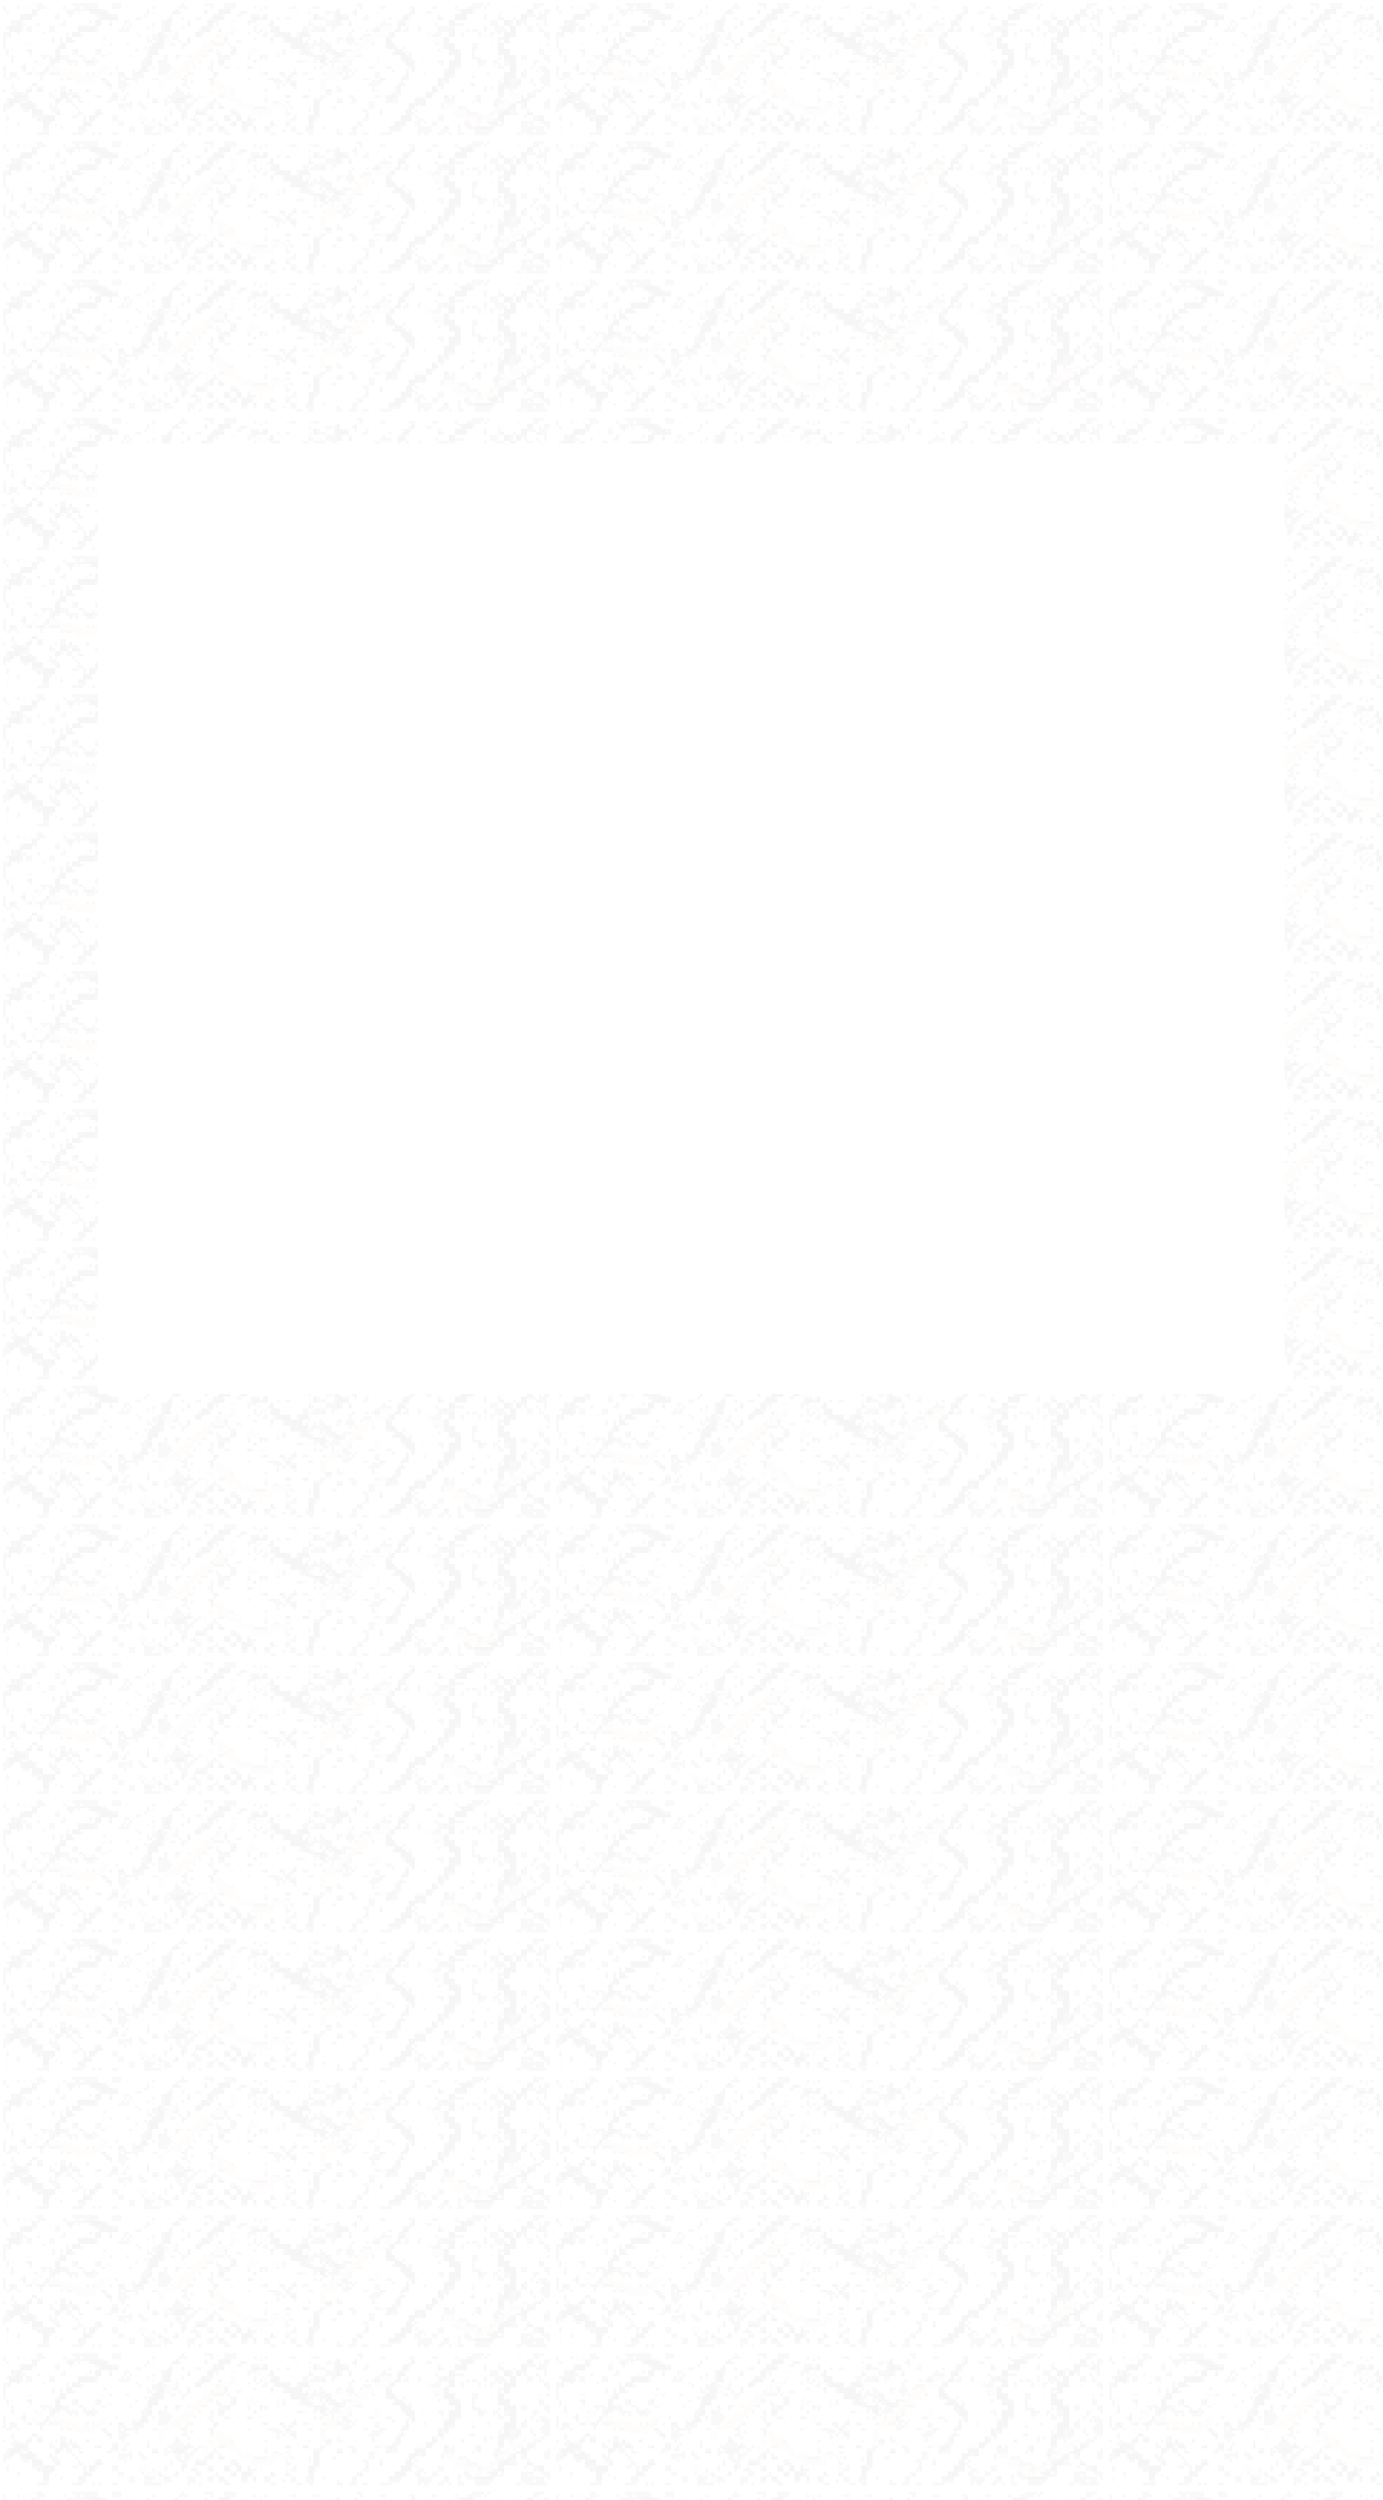
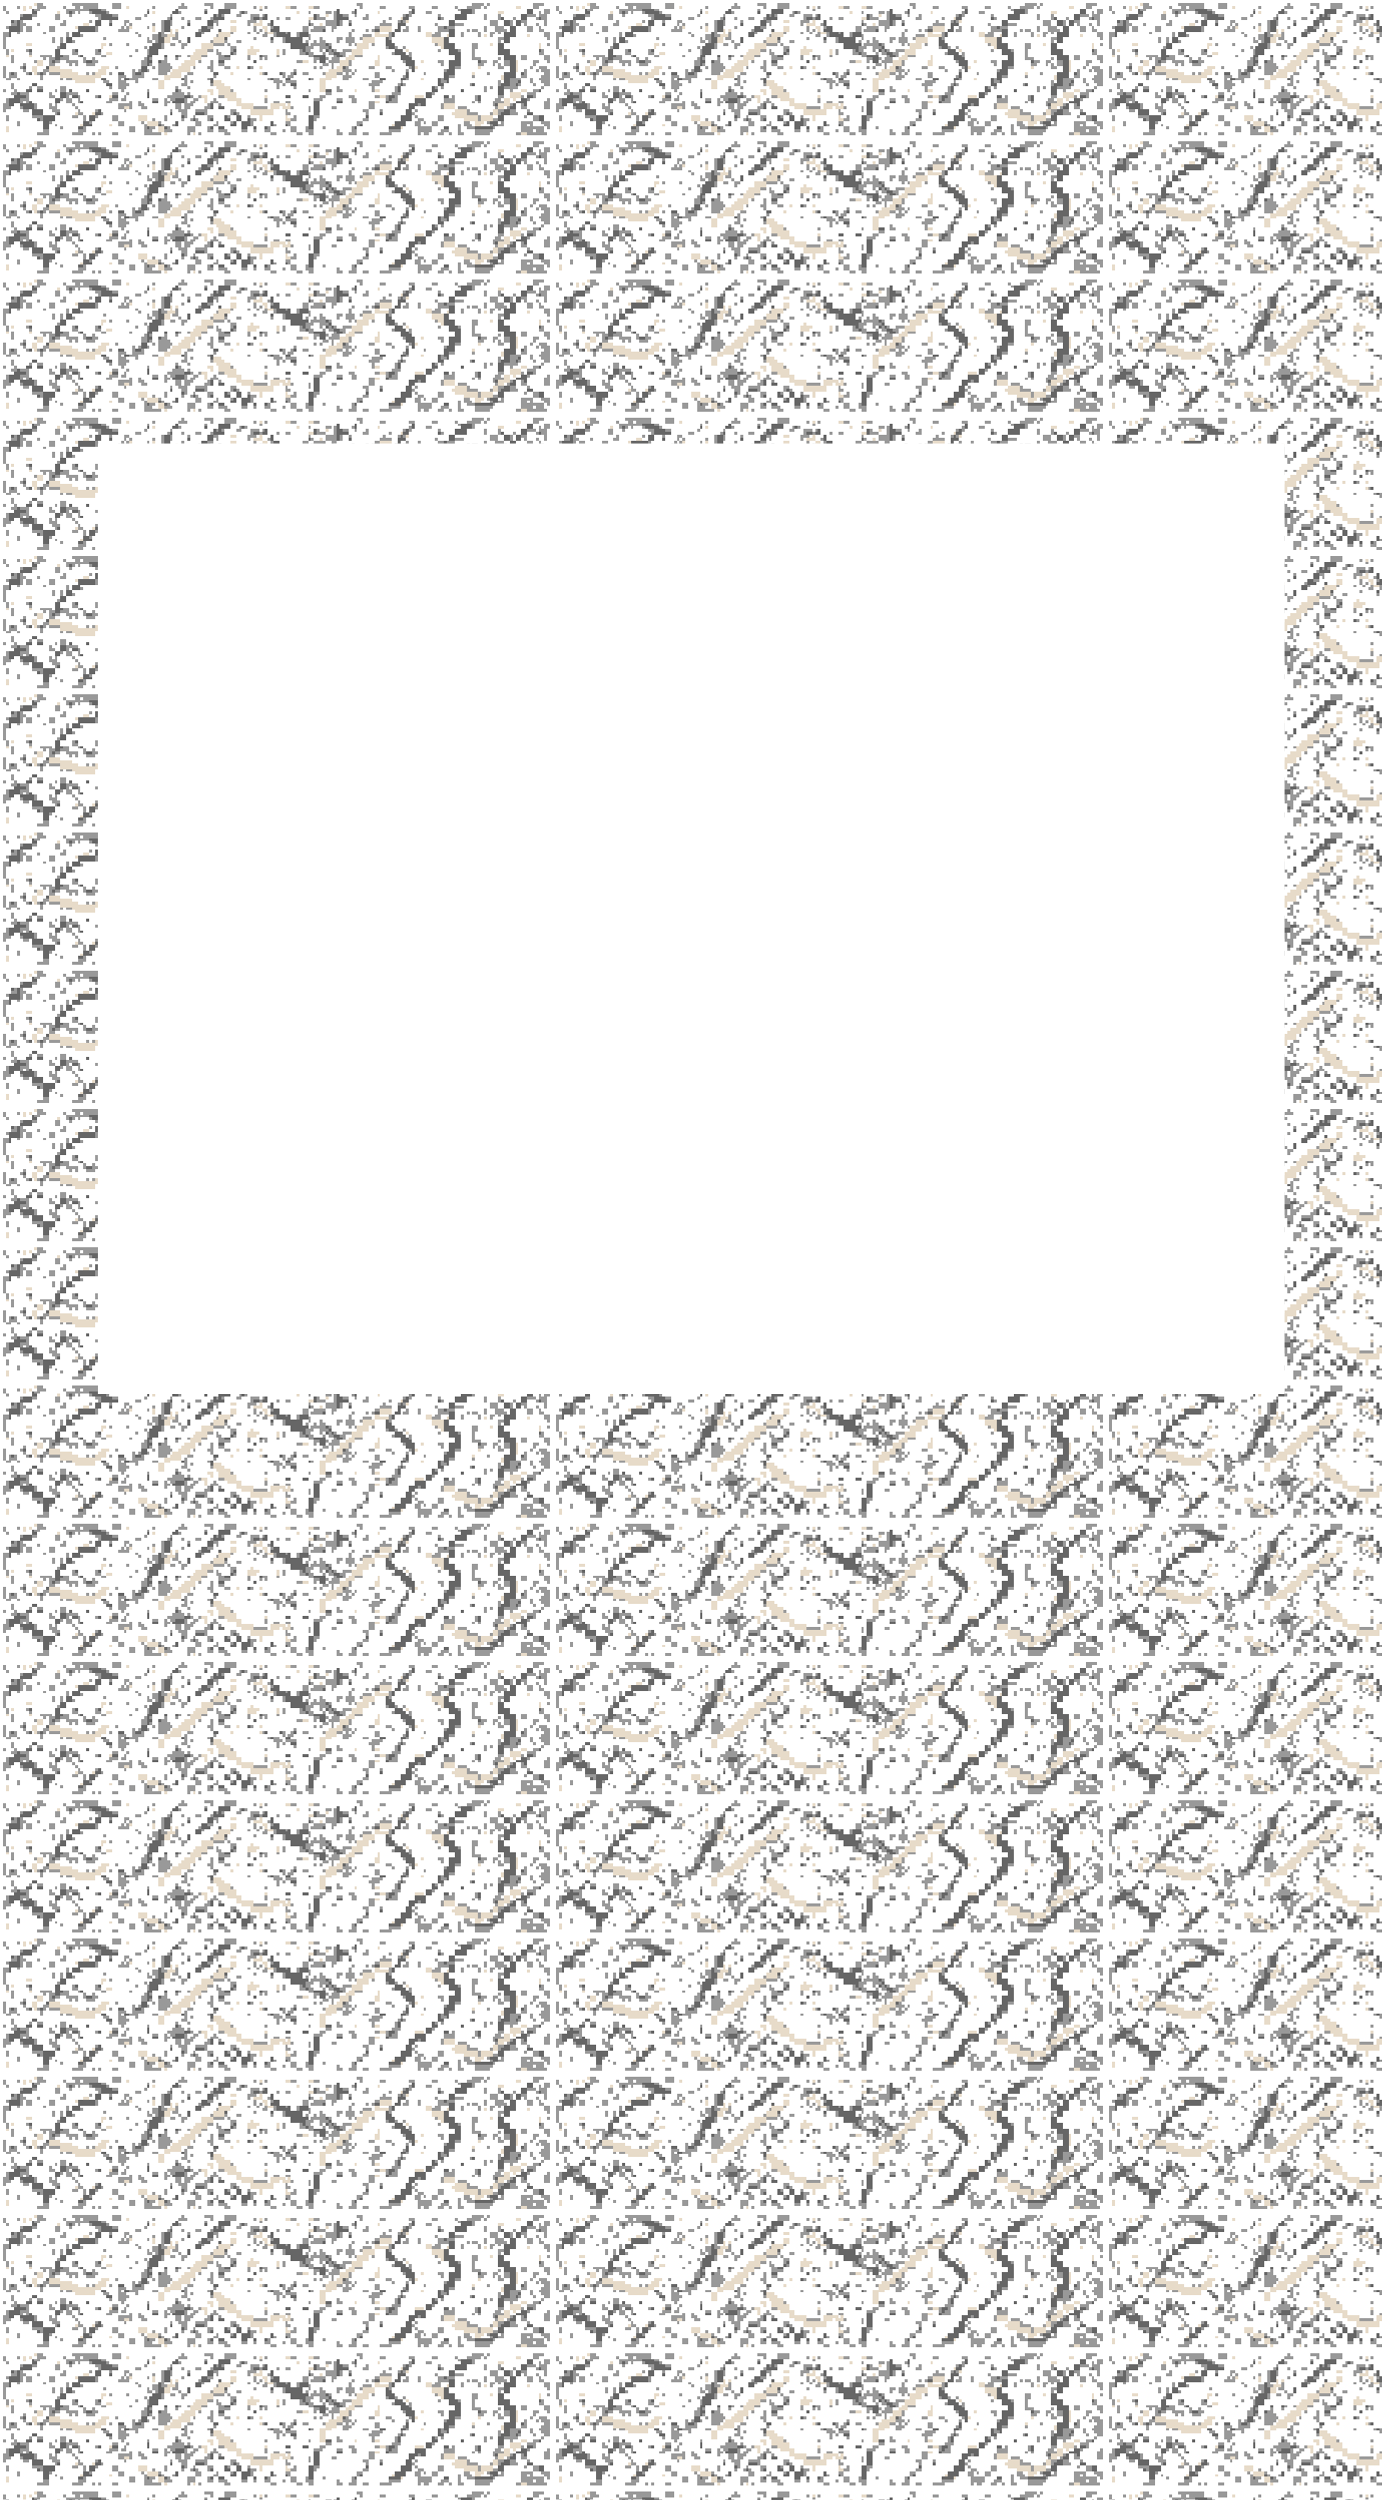
<svg xmlns="http://www.w3.org/2000/svg" width="1440" height="2604" viewBox="0 0 240 434" shape-rendering="crispEdges">
  <defs>
    <pattern id="material-pattern" width="96" height="24" patternUnits="userSpaceOnUse" viewBox="0 0 192 48">
-       <g id="texture-ink" opacity="0.05">
+       <g id="texture-ink" opacity="0.8">
        <path fill="#c3a477" opacity="0.5" d="M12 1h1v1h-1zM8 2h1v1h-1zM10 2h1v1h-1zM44 2h1v1h-1zM90 2h1v1h-1zM99 2h2v1h-2zM107 2h2v1h-2zM179 2h2v1h-2zM8 3h1v1h-1zM20 4h1v1h-1zM53 4h1v1h-1zM103 4h1v1h-1zM131 4h1v1h-1zM173 4h2v1h-2zM113 5h1v1h-1zM107 6h2v1h-2zM139 6h1v1h-1zM80 7h2v1h-2zM90 7h1v1h-1zM141 7h1v1h-1zM29 8h2v1h-2zM88 8h3v1h-3zM111 8h1v1h-1zM26 9h1v1h-1zM45 9h1v1h-1zM53 9h1v1h-1zM80 9h2v1h-2zM91 9h2v1h-2zM132 9h4v1h-4zM53 10h1v1h-1zM59 10h1v1h-1zM61 10h1v1h-1zM80 10h2v1h-2zM92 10h1v1h-1zM132 10h4v1h-4zM59 11h1v1h-1zM76 11h4v1h-4zM93 11h2v1h-2zM130 11h2v1h-2zM148 11h2v1h-2zM58 12h3v1h-3zM76 12h4v1h-4zM130 12h5v1h-5zM148 12h2v1h-2zM155 12h1v1h-1zM168 12h1v1h-1zM183 12h1v1h-1zM57 13h2v1h-2zM74 13h4v1h-4zM126 13h4v1h-4zM150 13h4v1h-4zM57 14h2v1h-2zM74 14h4v1h-4zM126 14h4v1h-4zM150 14h4v1h-4zM9 15h2v1h-2zM35 15h2v1h-2zM70 15h4v1h-4zM124 15h4v1h-4zM152 15h2v1h-2zM170 15h1v1h-1zM187 15h1v1h-1zM35 16h1v1h-1zM70 16h4v1h-4zM87 16h1v1h-1zM124 16h4v1h-4zM153 16h1v1h-1zM187 16h1v1h-1zM4 17h1v1h-1zM68 17h4v1h-4zM86 17h4v1h-4zM96 17h1v1h-1zM122 17h4v1h-4zM141 17h1v1h-1zM37 18h2v1h-2zM67 18h5v1h-5zM86 18h3v1h-3zM96 18h1v1h-1zM122 18h4v1h-4zM2 19h1v1h-1zM10 19h1v1h-1zM66 19h4v1h-4zM121 19h2v1h-2zM131 19h1v1h-1zM66 20h4v1h-4zM120 20h3v1h-3zM131 20h1v1h-1zM13 21h2v1h-2zM64 21h4v1h-4zM105 21h2v1h-2zM118 21h3v1h-3zM130 21h2v1h-2zM146 21h1v1h-1zM179 21h1v1h-1zM13 22h2v1h-2zM63 22h5v1h-5zM118 22h3v1h-3zM130 22h2v1h-2zM179 22h1v1h-1zM11 23h2v1h-2zM17 23h4v1h-4zM35 23h3v1h-3zM62 23h4v1h-4zM82 23h1v1h-1zM90 23h1v1h-1zM117 23h2v1h-2zM144 23h1v1h-1zM166 23h1v1h-1zM179 23h1v1h-1zM11 24h2v1h-2zM17 24h8v1h-8zM34 24h3v1h-3zM60 24h6v1h-6zM114 24h5v1h-5zM179 24h1v1h-1zM12 25h1v1h-1zM21 25h6v1h-6zM33 25h4v1h-4zM59 25h4v1h-4zM80 25h1v1h-1zM90 25h1v1h-1zM113 25h4v1h-4zM164 25h1v1h-1zM21 26h14v1h-14zM57 26h6v1h-6zM113 26h4v1h-4zM174 26h1v1h-1zM25 27h8v1h-8zM57 27h2v1h-2zM111 27h4v1h-4zM146 27h1v1h-1zM174 27h1v1h-1zM26 28h7v1h-7zM55 28h2v1h-2zM74 28h3v1h-3zM111 28h2v1h-2zM55 29h2v1h-2zM74 29h4v1h-4zM111 29h2v1h-2zM55 30h2v1h-2zM75 30h5v1h-5zM111 30h2v1h-2zM72 31h2v1h-2zM76 31h4v1h-4zM111 31h2v1h-2zM123 31h1v1h-1zM130 31h2v1h-2zM181 31h2v1h-2zM73 32h1v1h-1zM76 32h6v1h-6zM177 32h4v1h-4zM38 33h1v1h-1zM70 33h2v1h-2zM78 33h4v1h-4zM92 33h1v1h-1zM132 33h2v1h-2zM144 33h3v1h-3zM177 33h4v1h-4zM71 34h1v1h-1zM79 34h5v1h-5zM175 34h2v1h-2zM178 34h1v1h-1zM71 35h1v1h-1zM82 35h2v1h-2zM130 35h2v1h-2zM175 35h2v1h-2zM82 36h6v1h-6zM94 36h5v1h-5zM100 36h1v1h-1zM154 36h4v1h-4zM173 36h4v1h-4zM43 37h2v1h-2zM84 37h4v1h-4zM94 37h3v1h-3zM98 37h3v1h-3zM154 37h4v1h-4zM173 37h2v1h-2zM87 38h8v1h-8zM158 38h4v1h-4zM171 38h2v1h-2zM26 39h1v1h-1zM32 39h1v1h-1zM87 39h8v1h-8zM157 39h5v1h-5zM171 39h2v1h-2zM48 40h3v1h-3zM90 40h1v1h-1zM99 40h1v1h-1zM158 40h8v1h-8zM167 40h4v1h-4zM48 41h3v1h-3zM90 41h1v1h-1zM99 41h2v1h-2zM161 41h5v1h-5zM167 41h4v1h-4zM51 42h4v1h-4zM165 42h3v1h-3zM28 43h1v1h-1zM38 43h1v1h-1zM51 43h4v1h-4zM136 43h1v1h-1zM165 43h2v1h-2zM2 44h1v1h-1zM55 44h2v1h-2zM139 44h1v1h-1zM2 45h1v1h-1zM55 45h2v1h-2zM57 46h1v1h-1zM67 46h1v1h-1zM181 46h2v1h-2z" />
        <path fill="#000000" opacity="0.5" d="M13 1h2v1h-2zM25 1h9v1h-9zM39 1h3v1h-3zM63 1h1v1h-1zM71 1h3v1h-3zM78 1h4v1h-4zM124 1h2v1h-2zM164 1h4v1h-4zM169 1h1v1h-1zM185 1h4v1h-4zM1 2h1v1h-1zM6 2h1v1h-1zM13 2h3v1h-3zM22 2h1v1h-1zM26 2h2v1h-2zM29 2h5v1h-5zM39 2h3v1h-3zM53 2h1v1h-1zM62 2h3v1h-3zM73 2h1v1h-1zM78 2h4v1h-4zM88 2h1v1h-1zM92 2h1v1h-1zM101 2h2v1h-2zM109 2h2v1h-2zM125 2h1v1h-1zM132 2h2v1h-2zM142 2h2v1h-2zM150 2h2v1h-2zM158 2h1v1h-1zM162 2h5v1h-5zM168 2h1v1h-1zM185 2h2v1h-2zM1 3h1v1h-1zM12 3h2v1h-2zM23 3h8v1h-8zM35 3h2v1h-2zM51 3h1v1h-1zM71 3h1v1h-1zM90 3h1v1h-1zM159 3h1v1h-1zM164 3h1v1h-1zM189 3h2v1h-2zM2 4h1v1h-1zM23 4h1v1h-1zM25 4h1v1h-1zM27 4h1v1h-1zM31 4h1v1h-1zM37 4h1v1h-1zM62 4h1v1h-1zM83 4h1v1h-1zM85 4h1v1h-1zM107 4h1v1h-1zM113 4h2v1h-2zM116 4h1v1h-1zM122 4h1v1h-1zM142 4h1v1h-1zM148 4h2v1h-2zM164 4h1v1h-1zM187 4h1v1h-1zM189 4h2v1h-2zM7 5h1v1h-1zM11 5h2v1h-2zM19 5h2v1h-2zM24 5h1v1h-1zM33 5h2v1h-2zM39 5h2v1h-2zM50 5h1v1h-1zM59 5h1v1h-1zM75 5h1v1h-1zM77 5h1v1h-1zM82 5h2v1h-2zM87 5h3v1h-3zM91 5h1v1h-1zM110 5h1v1h-1zM116 5h1v1h-1zM119 5h2v1h-2zM123 5h1v1h-1zM127 5h1v1h-1zM140 5h1v1h-1zM142 5h1v1h-1zM152 5h1v1h-1zM168 5h1v1h-1zM173 5h1v1h-1zM183 5h3v1h-3zM187 5h3v1h-3zM19 6h2v1h-2zM34 6h1v1h-1zM47 6h2v1h-2zM58 6h1v1h-1zM63 6h1v1h-1zM68 6h2v1h-2zM73 6h1v1h-1zM87 6h1v1h-1zM90 6h1v1h-1zM96 6h1v1h-1zM99 6h2v1h-2zM110 6h3v1h-3zM116 6h1v1h-1zM126 6h2v1h-2zM135 6h1v1h-1zM153 6h1v1h-1zM168 6h1v1h-1zM173 6h1v1h-1zM178 6h1v1h-1zM186 6h1v1h-1zM188 6h2v1h-2zM5 7h1v1h-1zM7 7h1v1h-1zM22 7h1v1h-1zM31 7h1v1h-1zM38 7h1v1h-1zM43 7h2v1h-2zM56 7h1v1h-1zM59 7h1v1h-1zM65 7h1v1h-1zM74 7h2v1h-2zM86 7h3v1h-3zM107 7h1v1h-1zM113 7h4v1h-4zM118 7h1v1h-1zM121 7h1v1h-1zM133 7h1v1h-1zM138 7h1v1h-1zM140 7h1v1h-1zM170 7h3v1h-3zM177 7h1v1h-1zM181 7h2v1h-2zM189 7h1v1h-1zM4 8h2v1h-2zM7 8h2v1h-2zM13 8h1v1h-1zM21 8h2v1h-2zM43 8h1v1h-1zM45 8h1v1h-1zM53 8h1v1h-1zM56 8h1v1h-1zM59 8h1v1h-1zM75 8h1v1h-1zM86 8h1v1h-1zM93 8h1v1h-1zM108 8h1v1h-1zM113 8h4v1h-4zM118 8h1v1h-1zM132 8h4v1h-4zM151 8h1v1h-1zM158 8h3v1h-3zM170 8h3v1h-3zM177 8h1v1h-1zM182 8h1v1h-1zM186 8h1v1h-1zM189 8h1v1h-1zM2 9h1v1h-1zM7 9h1v1h-1zM9 9h2v1h-2zM17 9h2v1h-2zM33 9h1v1h-1zM42 9h1v1h-1zM44 9h1v1h-1zM51 9h1v1h-1zM56 9h1v1h-1zM63 9h1v1h-1zM72 9h2v1h-2zM88 9h1v1h-1zM94 9h1v1h-1zM105 9h2v1h-2zM109 9h4v1h-4zM115 9h2v1h-2zM130 9h2v1h-2zM141 9h1v1h-1zM145 9h1v1h-1zM152 9h2v1h-2zM155 9h3v1h-3zM168 9h1v1h-1zM172 9h3v1h-3zM183 9h2v1h-2zM187 9h1v1h-1zM7 10h1v1h-1zM9 10h2v1h-2zM17 10h2v1h-2zM33 10h1v1h-1zM41 10h4v1h-4zM56 10h1v1h-1zM69 10h1v1h-1zM88 10h1v1h-1zM90 10h1v1h-1zM105 10h2v1h-2zM108 10h4v1h-4zM115 10h1v1h-1zM122 10h1v1h-1zM127 10h1v1h-1zM129 10h1v1h-1zM140 10h2v1h-2zM145 10h1v1h-1zM152 10h4v1h-4zM162 10h1v1h-1zM164 10h2v1h-2zM168 10h1v1h-1zM172 10h4v1h-4zM183 10h2v1h-2zM187 10h2v1h-2zM1 11h2v1h-2zM6 11h1v1h-1zM15 11h1v1h-1zM23 11h1v1h-1zM47 11h1v1h-1zM56 11h1v1h-1zM61 11h1v1h-1zM70 11h1v1h-1zM80 11h1v1h-1zM86 11h1v1h-1zM89 11h1v1h-1zM92 11h1v1h-1zM95 11h1v1h-1zM99 11h1v1h-1zM103 11h1v1h-1zM121 11h1v1h-1zM135 11h1v1h-1zM151 11h2v1h-2zM160 11h1v1h-1zM166 11h1v1h-1zM170 11h2v1h-2zM173 11h1v1h-1zM189 11h2v1h-2zM1 12h2v1h-2zM23 12h1v1h-1zM28 12h1v1h-1zM48 12h1v1h-1zM53 12h2v1h-2zM56 12h2v1h-2zM61 12h1v1h-1zM75 12h1v1h-1zM91 12h2v1h-2zM95 12h1v1h-1zM103 12h1v1h-1zM107 12h1v1h-1zM121 12h1v1h-1zM126 12h3v1h-3zM135 12h1v1h-1zM150 12h3v1h-3zM160 12h1v1h-1zM166 12h1v1h-1zM170 12h1v1h-1zM189 12h2v1h-2zM1 13h1v1h-1zM18 13h1v1h-1zM21 13h1v1h-1zM36 13h1v1h-1zM51 13h1v1h-1zM53 13h2v1h-2zM60 13h2v1h-2zM88 13h1v1h-1zM98 13h1v1h-1zM107 13h1v1h-1zM111 13h1v1h-1zM117 13h2v1h-2zM120 13h3v1h-3zM125 13h1v1h-1zM135 13h1v1h-1zM173 13h2v1h-2zM190 13h1v1h-1zM1 14h1v1h-1zM18 14h1v1h-1zM21 14h1v1h-1zM25 14h1v1h-1zM51 14h2v1h-2zM54 14h1v1h-1zM62 14h1v1h-1zM73 14h1v1h-1zM78 14h1v1h-1zM82 14h2v1h-2zM94 14h1v1h-1zM98 14h1v1h-1zM106 14h1v1h-1zM109 14h1v1h-1zM111 14h2v1h-2zM117 14h1v1h-1zM120 14h3v1h-3zM173 14h1v1h-1zM1 15h1v1h-1zM38 15h1v1h-1zM44 15h1v1h-1zM56 15h1v1h-1zM59 15h2v1h-2zM63 15h2v1h-2zM74 15h4v1h-4zM79 15h1v1h-1zM108 15h5v1h-5zM114 15h1v1h-1zM121 15h1v1h-1zM123 15h1v1h-1zM129 15h1v1h-1zM151 15h1v1h-1zM164 15h2v1h-2zM190 15h1v1h-1zM1 16h1v1h-1zM20 16h1v1h-1zM50 16h1v1h-1zM56 16h1v1h-1zM63 16h1v1h-1zM80 16h2v1h-2zM106 16h3v1h-3zM111 16h3v1h-3zM134 16h1v1h-1zM137 16h1v1h-1zM140 16h1v1h-1zM164 16h2v1h-2zM2 17h1v1h-1zM9 17h1v1h-1zM25 17h1v1h-1zM33 17h1v1h-1zM47 17h1v1h-1zM51 17h1v1h-1zM72 17h2v1h-2zM75 17h1v1h-1zM80 17h1v1h-1zM98 17h1v1h-1zM104 17h1v1h-1zM106 17h2v1h-2zM111 17h1v1h-1zM114 17h1v1h-1zM116 17h1v1h-1zM119 17h3v1h-3zM152 17h1v1h-1zM159 17h1v1h-1zM164 17h1v1h-1zM188 17h1v1h-1zM2 18h1v1h-1zM10 18h1v1h-1zM25 18h2v1h-2zM33 18h2v1h-2zM51 18h1v1h-1zM75 18h2v1h-2zM81 18h1v1h-1zM98 18h1v1h-1zM104 18h2v1h-2zM107 18h2v1h-2zM112 18h1v1h-1zM114 18h2v1h-2zM118 18h2v1h-2zM136 18h1v1h-1zM142 18h1v1h-1zM164 18h1v1h-1zM187 18h2v1h-2zM4 19h1v1h-1zM14 19h4v1h-4zM22 19h2v1h-2zM27 19h1v1h-1zM35 19h2v1h-2zM45 19h1v1h-1zM62 19h1v1h-1zM65 19h1v1h-1zM70 19h2v1h-2zM76 19h2v1h-2zM86 19h1v1h-1zM91 19h2v1h-2zM96 19h1v1h-1zM107 19h2v1h-2zM116 19h1v1h-1zM119 19h1v1h-1zM123 19h3v1h-3zM142 19h1v1h-1zM164 19h1v1h-1zM181 19h2v1h-2zM189 19h2v1h-2zM4 20h1v1h-1zM15 20h1v1h-1zM17 20h2v1h-2zM21 20h3v1h-3zM29 20h1v1h-1zM32 20h1v1h-1zM50 20h1v1h-1zM52 20h1v1h-1zM57 20h1v1h-1zM61 20h1v1h-1zM76 20h4v1h-4zM86 20h1v1h-1zM90 20h1v1h-1zM92 20h1v1h-1zM109 20h2v1h-2zM113 20h1v1h-1zM115 20h3v1h-3zM164 20h3v1h-3zM173 20h1v1h-1zM181 20h2v1h-2zM189 20h2v1h-2zM4 21h1v1h-1zM12 21h1v1h-1zM17 21h1v1h-1zM19 21h2v1h-2zM23 21h4v1h-4zM29 21h1v1h-1zM32 21h2v1h-2zM49 21h2v1h-2zM56 21h2v1h-2zM69 21h1v1h-1zM73 21h1v1h-1zM103 21h2v1h-2zM109 21h1v1h-1zM114 21h4v1h-4zM121 21h1v1h-1zM140 21h1v1h-1zM152 21h2v1h-2zM167 21h2v1h-2zM171 21h2v1h-2zM175 21h2v1h-2zM185 21h2v1h-2zM190 21h1v1h-1zM8 22h1v1h-1zM17 22h2v1h-2zM24 22h1v1h-1zM26 22h1v1h-1zM30 22h3v1h-3zM49 22h2v1h-2zM52 22h1v1h-1zM55 22h4v1h-4zM73 22h1v1h-1zM76 22h2v1h-2zM112 22h2v1h-2zM115 22h1v1h-1zM121 22h1v1h-1zM153 22h1v1h-1zM166 22h2v1h-2zM171 22h1v1h-1zM173 22h1v1h-1zM175 22h2v1h-2zM185 22h1v1h-1zM1 23h1v1h-1zM7 23h1v1h-1zM40 23h1v1h-1zM53 23h1v1h-1zM55 23h5v1h-5zM67 23h1v1h-1zM72 23h2v1h-2zM78 23h2v1h-2zM87 23h1v1h-1zM109 23h1v1h-1zM111 23h1v1h-1zM115 23h1v1h-1zM120 23h1v1h-1zM128 23h2v1h-2zM134 23h2v1h-2zM142 23h1v1h-1zM158 23h2v1h-2zM173 23h2v1h-2zM184 23h1v1h-1zM187 23h3v1h-3zM1 24h1v1h-1zM8 24h1v1h-1zM15 24h2v1h-2zM46 24h1v1h-1zM48 24h1v1h-1zM51 24h1v1h-1zM55 24h4v1h-4zM73 24h1v1h-1zM102 24h1v1h-1zM119 24h3v1h-3zM123 24h1v1h-1zM136 24h1v1h-1zM141 24h1v1h-1zM154 24h1v1h-1zM182 24h1v1h-1zM186 24h1v1h-1zM188 24h3v1h-3zM1 25h1v1h-1zM3 25h1v1h-1zM5 25h1v1h-1zM9 25h1v1h-1zM13 25h1v1h-1zM15 25h1v1h-1zM17 25h4v1h-4zM30 25h1v1h-1zM32 25h1v1h-1zM38 25h1v1h-1zM46 25h1v1h-1zM49 25h1v1h-1zM55 25h3v1h-3zM65 25h2v1h-2zM91 25h1v1h-1zM98 25h1v1h-1zM101 25h1v1h-1zM105 25h2v1h-2zM112 25h1v1h-1zM117 25h2v1h-2zM120 25h1v1h-1zM122 25h1v1h-1zM130 25h2v1h-2zM147 25h1v1h-1zM169 25h1v1h-1zM182 25h1v1h-1zM189 25h2v1h-2zM1 26h1v1h-1zM3 26h3v1h-3zM14 26h1v1h-1zM41 26h3v1h-3zM46 26h4v1h-4zM64 26h1v1h-1zM74 26h1v1h-1zM98 26h1v1h-1zM100 26h2v1h-2zM119 26h3v1h-3zM130 26h2v1h-2zM140 26h1v1h-1zM156 26h2v1h-2zM164 26h1v1h-1zM181 26h2v1h-2zM188 26h3v1h-3zM2 27h2v1h-2zM6 27h1v1h-1zM14 27h1v1h-1zM21 27h1v1h-1zM23 27h2v1h-2zM41 27h1v1h-1zM45 27h3v1h-3zM53 27h2v1h-2zM64 27h1v1h-1zM72 27h1v1h-1zM86 27h1v1h-1zM93 27h1v1h-1zM95 27h2v1h-2zM108 27h1v1h-1zM119 27h2v1h-2zM126 27h2v1h-2zM141 27h1v1h-1zM153 27h1v1h-1zM177 27h4v1h-4zM184 27h1v1h-1zM187 27h4v1h-4zM36 28h2v1h-2zM41 28h3v1h-3zM47 28h1v1h-1zM64 28h1v1h-1zM66 28h1v1h-1zM95 28h3v1h-3zM99 28h4v1h-4zM129 28h4v1h-4zM139 28h1v1h-1zM153 28h2v1h-2zM173 28h1v1h-1zM177 28h3v1h-3zM184 28h1v1h-1zM188 28h3v1h-3zM4 29h1v1h-1zM41 29h4v1h-4zM63 29h2v1h-2zM73 29h1v1h-1zM96 29h1v1h-1zM98 29h1v1h-1zM128 29h4v1h-4zM138 29h1v1h-1zM140 29h1v1h-1zM163 29h1v1h-1zM173 29h1v1h-1zM177 29h2v1h-2zM180 29h1v1h-1zM185 29h1v1h-1zM189 29h2v1h-2zM4 30h1v1h-1zM10 30h1v1h-1zM13 30h2v1h-2zM21 30h2v1h-2zM38 30h1v1h-1zM41 30h3v1h-3zM61 30h1v1h-1zM65 30h1v1h-1zM96 30h1v1h-1zM102 30h1v1h-1zM117 30h1v1h-1zM129 30h1v1h-1zM137 30h1v1h-1zM151 30h1v1h-1zM153 30h1v1h-1zM168 30h1v1h-1zM170 30h1v1h-1zM175 30h5v1h-5zM188 30h1v1h-1zM1 31h1v1h-1zM5 31h1v1h-1zM19 31h1v1h-1zM21 31h2v1h-2zM42 31h1v1h-1zM51 31h1v1h-1zM62 31h1v1h-1zM80 31h1v1h-1zM92 31h1v1h-1zM107 31h1v1h-1zM117 31h2v1h-2zM129 31h1v1h-1zM137 31h1v1h-1zM168 31h1v1h-1zM177 31h1v1h-1zM185 31h2v1h-2zM4 32h2v1h-2zM7 32h3v1h-3zM17 32h1v1h-1zM23 32h4v1h-4zM39 32h2v1h-2zM44 32h1v1h-1zM60 32h4v1h-4zM65 32h1v1h-1zM113 32h2v1h-2zM136 32h3v1h-3zM150 32h1v1h-1zM183 32h3v1h-3zM9 33h1v1h-1zM17 33h2v1h-2zM23 33h1v1h-1zM27 33h1v1h-1zM33 33h1v1h-1zM43 33h1v1h-1zM58 33h6v1h-6zM66 33h1v1h-1zM69 33h1v1h-1zM76 33h2v1h-2zM111 33h2v1h-2zM121 33h2v1h-2zM130 33h2v1h-2zM134 33h1v1h-1zM137 33h1v1h-1zM157 33h1v1h-1zM165 33h1v1h-1zM173 33h2v1h-2zM181 33h1v1h-1zM185 33h1v1h-1zM2 34h1v1h-1zM7 34h3v1h-3zM21 34h1v1h-1zM23 34h2v1h-2zM27 34h1v1h-1zM38 34h3v1h-3zM42 34h2v1h-2zM53 34h2v1h-2zM57 34h1v1h-1zM59 34h2v1h-2zM64 34h1v1h-1zM67 34h2v1h-2zM74 34h1v1h-1zM92 34h1v1h-1zM109 34h3v1h-3zM117 34h2v1h-2zM122 34h2v1h-2zM134 34h1v1h-1zM136 34h2v1h-2zM154 34h4v1h-4zM165 34h1v1h-1zM172 34h2v1h-2zM183 34h1v1h-1zM190 34h1v1h-1zM2 35h1v1h-1zM7 35h1v1h-1zM9 35h1v1h-1zM23 35h2v1h-2zM27 35h1v1h-1zM37 35h2v1h-2zM45 35h1v1h-1zM48 35h1v1h-1zM57 35h2v1h-2zM64 35h1v1h-1zM66 35h2v1h-2zM73 35h3v1h-3zM92 35h1v1h-1zM95 35h2v1h-2zM99 35h2v1h-2zM122 35h2v1h-2zM128 35h2v1h-2zM135 35h3v1h-3zM154 35h4v1h-4zM164 35h1v1h-1zM166 35h1v1h-1zM171 35h4v1h-4zM189 35h2v1h-2zM1 36h2v1h-2zM12 36h1v1h-1zM17 36h1v1h-1zM19 36h1v1h-1zM25 36h1v1h-1zM41 36h5v1h-5zM48 36h2v1h-2zM57 36h1v1h-1zM61 36h2v1h-2zM64 36h3v1h-3zM72 36h1v1h-1zM76 36h1v1h-1zM128 36h2v1h-2zM145 36h1v1h-1zM153 36h1v1h-1zM171 36h1v1h-1zM177 36h1v1h-1zM181 36h1v1h-1zM189 36h2v1h-2zM1 37h3v1h-3zM7 37h1v1h-1zM12 37h1v1h-1zM17 37h3v1h-3zM26 37h1v1h-1zM41 37h2v1h-2zM45 37h1v1h-1zM49 37h2v1h-2zM61 37h2v1h-2zM64 37h2v1h-2zM71 37h2v1h-2zM88 37h5v1h-5zM101 37h1v1h-1zM107 37h1v1h-1zM115 37h2v1h-2zM128 37h2v1h-2zM153 37h1v1h-1zM159 37h3v1h-3zM172 37h1v1h-1zM176 37h1v1h-1zM181 37h2v1h-2zM189 37h2v1h-2zM1 38h1v1h-1zM8 38h2v1h-2zM18 38h3v1h-3zM27 38h1v1h-1zM33 38h1v1h-1zM43 38h1v1h-1zM59 38h1v1h-1zM62 38h3v1h-3zM68 38h4v1h-4zM80 38h2v1h-2zM99 38h1v1h-1zM107 38h1v1h-1zM126 38h2v1h-2zM132 38h1v1h-1zM144 38h1v1h-1zM162 38h1v1h-1zM173 38h2v1h-2zM177 38h2v1h-2zM183 38h1v1h-1zM19 39h1v1h-1zM27 39h2v1h-2zM35 39h1v1h-1zM63 39h2v1h-2zM71 39h1v1h-1zM80 39h1v1h-1zM82 39h1v1h-1zM99 39h2v1h-2zM127 39h1v1h-1zM143 39h1v1h-1zM162 39h4v1h-4zM170 39h1v1h-1zM173 39h1v1h-1zM177 39h3v1h-3zM2 40h1v1h-1zM11 40h4v1h-4zM25 40h2v1h-2zM29 40h1v1h-1zM33 40h1v1h-1zM39 40h2v1h-2zM57 40h1v1h-1zM64 40h1v1h-1zM67 40h1v1h-1zM72 40h2v1h-2zM79 40h1v1h-1zM86 40h1v1h-1zM102 40h1v1h-1zM109 40h2v1h-2zM144 40h1v1h-1zM152 40h2v1h-2zM166 40h1v1h-1zM182 40h1v1h-1zM185 40h2v1h-2zM2 41h1v1h-1zM14 41h1v1h-1zM29 41h1v1h-1zM39 41h2v1h-2zM53 41h1v1h-1zM57 41h1v1h-1zM63 41h1v1h-1zM66 41h1v1h-1zM68 41h1v1h-1zM72 41h1v1h-1zM87 41h2v1h-2zM101 41h2v1h-2zM109 41h1v1h-1zM126 41h2v1h-2zM145 41h2v1h-2zM152 41h2v1h-2zM166 41h1v1h-1zM171 41h2v1h-2zM185 41h2v1h-2zM6 42h1v1h-1zM17 42h1v1h-1zM31 42h1v1h-1zM41 42h2v1h-2zM49 42h1v1h-1zM55 42h1v1h-1zM68 42h2v1h-2zM75 42h1v1h-1zM80 42h1v1h-1zM87 42h1v1h-1zM99 42h2v1h-2zM124 42h2v1h-2zM144 42h2v1h-2zM147 42h1v1h-1zM150 42h2v1h-2zM161 42h2v1h-2zM169 42h1v1h-1zM174 42h1v1h-1zM181 42h4v1h-4zM188 42h3v1h-3zM6 43h1v1h-1zM19 43h1v1h-1zM41 43h2v1h-2zM50 43h1v1h-1zM56 43h1v1h-1zM60 43h1v1h-1zM68 43h2v1h-2zM74 43h2v1h-2zM87 43h1v1h-1zM95 43h1v1h-1zM100 43h1v1h-1zM124 43h1v1h-1zM144 43h2v1h-2zM150 43h2v1h-2zM159 43h1v1h-1zM161 43h3v1h-3zM170 43h1v1h-1zM173 43h2v1h-2zM181 43h2v1h-2zM184 43h1v1h-1zM189 43h2v1h-2zM21 44h1v1h-1zM29 44h1v1h-1zM45 44h2v1h-2zM50 44h1v1h-1zM52 44h2v1h-2zM58 44h1v1h-1zM65 44h3v1h-3zM72 44h1v1h-1zM93 44h1v1h-1zM101 44h2v1h-2zM106 44h1v1h-1zM112 44h1v1h-1zM122 44h1v1h-1zM145 44h5v1h-5zM159 44h1v1h-1zM162 44h3v1h-3zM171 44h1v1h-1zM181 44h8v1h-8zM190 44h1v1h-1zM15 45h2v1h-2zM27 45h3v1h-3zM45 45h2v1h-2zM50 45h3v1h-3zM57 45h3v1h-3zM65 45h3v1h-3zM72 45h2v1h-2zM76 45h3v1h-3zM84 45h2v1h-2zM88 45h1v1h-1zM92 45h2v1h-2zM98 45h1v1h-1zM101 45h2v1h-2zM106 45h3v1h-3zM117 45h1v1h-1zM122 45h2v1h-2zM135 45h4v1h-4zM145 45h5v1h-5zM153 45h3v1h-3zM159 45h1v1h-1zM165 45h6v1h-6zM181 45h4v1h-4zM186 45h3v1h-3zM13 46h4v1h-4zM25 46h4v1h-4zM32 46h1v1h-1zM34 46h1v1h-1zM39 46h2v1h-2zM50 46h6v1h-6zM65 46h1v1h-1zM69 46h1v1h-1zM78 46h2v1h-2zM94 46h2v1h-2zM103 46h2v1h-2zM107 46h2v1h-2zM117 46h2v1h-2zM121 46h3v1h-3zM126 46h2v1h-2zM132 46h4v1h-4zM145 46h1v1h-1zM147 46h2v1h-2zM152 46h2v1h-2zM156 46h1v1h-1zM159 46h2v1h-2zM165 46h5v1h-5zM179 46h2v1h-2zM183 46h7v1h-7z" />
        <path fill="#000000" opacity="0.75" d="M11 3h1v1h-1zM31 3h4v1h-4zM61 3h1v1h-1zM76 3h4v1h-4zM117 3h1v1h-1zM123 3h1v1h-1zM143 3h1v1h-1zM160 3h4v1h-4zM183 3h2v1h-2zM11 4h2v1h-2zM24 4h1v1h-1zM32 4h5v1h-5zM51 4h1v1h-1zM60 4h2v1h-2zM71 4h1v1h-1zM76 4h4v1h-4zM84 4h1v1h-1zM117 4h1v1h-1zM123 4h1v1h-1zM143 4h1v1h-1zM160 4h4v1h-4zM183 4h2v1h-2zM8 5h3v1h-3zM35 5h4v1h-4zM74 5h1v1h-1zM76 5h1v1h-1zM92 5h1v1h-1zM109 5h1v1h-1zM117 5h2v1h-2zM141 5h1v1h-1zM158 5h4v1h-4zM181 5h2v1h-2zM7 6h4v1h-4zM35 6h6v1h-6zM59 6h1v1h-1zM74 6h4v1h-4zM88 6h2v1h-2zM91 6h2v1h-2zM109 6h1v1h-1zM117 6h4v1h-4zM140 6h2v1h-2zM152 6h1v1h-1zM158 6h4v1h-4zM174 6h1v1h-1zM181 6h2v1h-2zM187 6h1v1h-1zM4 7h1v1h-1zM6 7h1v1h-1zM33 7h2v1h-2zM57 7h2v1h-2zM72 7h2v1h-2zM94 7h1v1h-1zM117 7h1v1h-1zM139 7h1v1h-1zM156 7h2v1h-2zM175 7h2v1h-2zM179 7h2v1h-2zM6 8h1v1h-1zM33 8h2v1h-2zM38 8h1v1h-1zM57 8h2v1h-2zM65 8h1v1h-1zM72 8h2v1h-2zM94 8h1v1h-1zM107 8h1v1h-1zM117 8h1v1h-1zM121 8h1v1h-1zM138 8h3v1h-3zM156 8h2v1h-2zM175 8h2v1h-2zM179 8h2v1h-2zM3 9h4v1h-4zM27 9h6v1h-6zM57 9h2v1h-2zM70 9h2v1h-2zM95 9h2v1h-2zM138 9h1v1h-1zM154 9h1v1h-1zM177 9h2v1h-2zM3 10h4v1h-4zM27 10h6v1h-6zM57 10h2v1h-2zM70 10h3v1h-3zM76 10h1v1h-1zM94 10h3v1h-3zM112 10h1v1h-1zM130 10h2v1h-2zM137 10h2v1h-2zM156 10h2v1h-2zM177 10h2v1h-2zM3 11h1v1h-1zM25 11h3v1h-3zM55 11h1v1h-1zM68 11h2v1h-2zM96 11h3v1h-3zM100 11h1v1h-1zM104 11h3v1h-3zM136 11h1v1h-1zM156 11h2v1h-2zM175 11h4v1h-4zM3 12h1v1h-1zM25 12h3v1h-3zM55 12h1v1h-1zM68 12h2v1h-2zM96 12h5v1h-5zM104 12h3v1h-3zM136 12h1v1h-1zM156 12h2v1h-2zM175 12h4v1h-4zM23 13h2v1h-2zM55 13h2v1h-2zM65 13h1v1h-1zM78 13h1v1h-1zM94 13h1v1h-1zM99 13h6v1h-6zM134 13h1v1h-1zM154 13h2v1h-2zM175 13h2v1h-2zM23 14h2v1h-2zM55 14h2v1h-2zM65 14h1v1h-1zM99 14h6v1h-6zM134 14h2v1h-2zM154 14h2v1h-2zM175 14h2v1h-2zM21 15h2v1h-2zM53 15h3v1h-3zM101 15h6v1h-6zM113 15h1v1h-1zM134 15h3v1h-3zM154 15h4v1h-4zM173 15h2v1h-2zM21 16h2v1h-2zM52 16h4v1h-4zM101 16h5v1h-5zM114 16h1v1h-1zM135 16h2v1h-2zM154 16h4v1h-4zM173 16h2v1h-2zM10 17h1v1h-1zM19 17h2v1h-2zM26 17h1v1h-1zM34 17h1v1h-1zM52 17h3v1h-3zM81 17h1v1h-1zM105 17h1v1h-1zM113 17h1v1h-1zM115 17h1v1h-1zM137 17h3v1h-3zM156 17h3v1h-3zM173 17h4v1h-4zM187 17h1v1h-1zM19 18h2v1h-2zM52 18h3v1h-3zM80 18h1v1h-1zM106 18h1v1h-1zM116 18h2v1h-2zM137 18h4v1h-4zM156 18h4v1h-4zM173 18h4v1h-4zM19 19h3v1h-3zM28 19h1v1h-1zM51 19h2v1h-2zM57 19h1v1h-1zM61 19h1v1h-1zM78 19h2v1h-2zM90 19h1v1h-1zM109 19h4v1h-4zM117 19h2v1h-2zM139 19h3v1h-3zM158 19h2v1h-2zM175 19h4v1h-4zM19 20h2v1h-2zM51 20h1v1h-1zM111 20h2v1h-2zM139 20h4v1h-4zM158 20h2v1h-2zM175 20h4v1h-4zM18 21h1v1h-1zM30 21h2v1h-2zM51 21h2v1h-2zM55 21h1v1h-1zM76 21h2v1h-2zM88 21h1v1h-1zM111 21h2v1h-2zM141 21h3v1h-3zM156 21h4v1h-4zM166 21h1v1h-1zM177 21h2v1h-2zM51 22h1v1h-1zM141 22h3v1h-3zM156 22h4v1h-4zM177 22h2v1h-2zM8 23h1v1h-1zM16 23h1v1h-1zM49 23h2v1h-2zM86 23h1v1h-1zM119 23h1v1h-1zM143 23h1v1h-1zM156 23h2v1h-2zM177 23h2v1h-2zM49 24h2v1h-2zM143 24h1v1h-1zM155 24h3v1h-3zM177 24h2v1h-2zM4 25h1v1h-1zM10 25h1v1h-1zM14 25h1v1h-1zM41 25h2v1h-2zM47 25h2v1h-2zM74 25h2v1h-2zM92 25h1v1h-1zM97 25h1v1h-1zM102 25h1v1h-1zM141 25h1v1h-1zM154 25h4v1h-4zM175 25h4v1h-4zM181 25h1v1h-1zM141 26h1v1h-1zM154 26h2v1h-2zM175 26h4v1h-4zM35 27h2v1h-2zM43 27h2v1h-2zM63 27h1v1h-1zM73 27h1v1h-1zM94 27h1v1h-1zM99 27h2v1h-2zM107 27h1v1h-1zM132 27h2v1h-2zM139 27h2v1h-2zM152 27h1v1h-1zM154 27h2v1h-2zM175 27h2v1h-2zM73 28h1v1h-1zM152 28h1v1h-1zM155 28h1v1h-1zM175 28h2v1h-2zM180 28h1v1h-1zM11 29h2v1h-2zM37 29h2v1h-2zM101 29h2v1h-2zM139 29h1v1h-1zM152 29h2v1h-2zM164 29h1v1h-1zM174 29h3v1h-3zM179 29h1v1h-1zM138 30h1v1h-1zM150 30h1v1h-1zM173 30h2v1h-2zM9 31h2v1h-2zM13 31h2v1h-2zM24 31h1v1h-1zM30 31h1v1h-1zM61 31h1v1h-1zM113 31h2v1h-2zM138 31h1v1h-1zM150 31h2v1h-2zM160 31h1v1h-1zM173 31h2v1h-2zM187 31h1v1h-1zM6 32h1v1h-1zM21 32h2v1h-2zM51 32h1v1h-1zM148 32h2v1h-2zM173 32h2v1h-2zM5 33h4v1h-4zM21 33h2v1h-2zM25 33h2v1h-2zM34 33h1v1h-1zM39 33h2v1h-2zM51 33h1v1h-1zM64 33h2v1h-2zM99 33h2v1h-2zM105 33h2v1h-2zM135 33h2v1h-2zM148 33h2v1h-2zM154 33h2v1h-2zM166 33h1v1h-1zM183 33h2v1h-2zM3 34h4v1h-4zM19 34h2v1h-2zM61 34h3v1h-3zM135 34h1v1h-1zM144 34h4v1h-4zM166 34h1v1h-1zM181 34h2v1h-2zM3 35h4v1h-4zM10 35h1v1h-1zM19 35h2v1h-2zM28 35h1v1h-1zM53 35h2v1h-2zM60 35h4v1h-4zM109 35h2v1h-2zM117 35h2v1h-2zM134 35h1v1h-1zM144 35h4v1h-4zM179 35h4v1h-4zM3 36h2v1h-2zM7 36h5v1h-5zM73 36h1v1h-1zM109 36h2v1h-2zM142 36h3v1h-3zM146 36h2v1h-2zM172 36h1v1h-1zM178 36h1v1h-1zM182 36h1v1h-1zM8 37h4v1h-4zM73 37h1v1h-1zM76 37h2v1h-2zM109 37h2v1h-2zM142 37h2v1h-2zM177 37h2v1h-2zM11 38h4v1h-4zM34 38h1v1h-1zM109 38h2v1h-2zM141 38h2v1h-2zM175 38h2v1h-2zM11 39h4v1h-4zM20 39h1v1h-1zM33 39h2v1h-2zM59 39h1v1h-1zM68 39h3v1h-3zM81 39h1v1h-1zM109 39h2v1h-2zM132 39h1v1h-1zM141 39h2v1h-2zM174 39h3v1h-3zM183 39h2v1h-2zM15 40h4v1h-4zM31 40h2v1h-2zM63 40h1v1h-1zM78 40h1v1h-1zM82 40h2v1h-2zM107 40h2v1h-2zM127 40h1v1h-1zM139 40h4v1h-4zM173 40h2v1h-2zM187 40h2v1h-2zM13 41h1v1h-1zM15 41h4v1h-4zM31 41h2v1h-2zM67 41h1v1h-1zM73 41h1v1h-1zM78 41h2v1h-2zM82 41h2v1h-2zM86 41h1v1h-1zM107 41h2v1h-2zM139 41h4v1h-4zM173 41h2v1h-2zM187 41h2v1h-2zM15 42h2v1h-2zM29 42h2v1h-2zM61 42h1v1h-1zM81 42h1v1h-1zM84 42h3v1h-3zM94 42h1v1h-1zM107 42h2v1h-2zM137 42h4v1h-4zM170 42h3v1h-3zM15 43h2v1h-2zM29 43h3v1h-3zM55 43h1v1h-1zM61 43h1v1h-1zM80 43h2v1h-2zM84 43h3v1h-3zM94 43h1v1h-1zM99 43h1v1h-1zM107 43h2v1h-2zM125 43h1v1h-1zM137 43h4v1h-4zM171 43h2v1h-2zM15 44h2v1h-2zM27 44h2v1h-2zM51 44h1v1h-1zM57 44h1v1h-1zM73 44h1v1h-1zM76 44h2v1h-2zM84 44h2v1h-2zM88 44h1v1h-1zM92 44h1v1h-1zM107 44h2v1h-2zM123 44h1v1h-1zM135 44h4v1h-4zM154 44h2v1h-2zM165 44h6v1h-6z" />
      </g>
    </pattern>
    <clipPath id="body-clip">
      <path d="M0 0h240v434H0zM17 77h206v165h-206z" clip-rule="evenodd" />
    </clipPath>
  </defs>
  <g clip-path="url(#body-clip)">
    <rect x="0" y="0" width="240" height="434" fill="url(#material-pattern)" />
  </g>
</svg>
